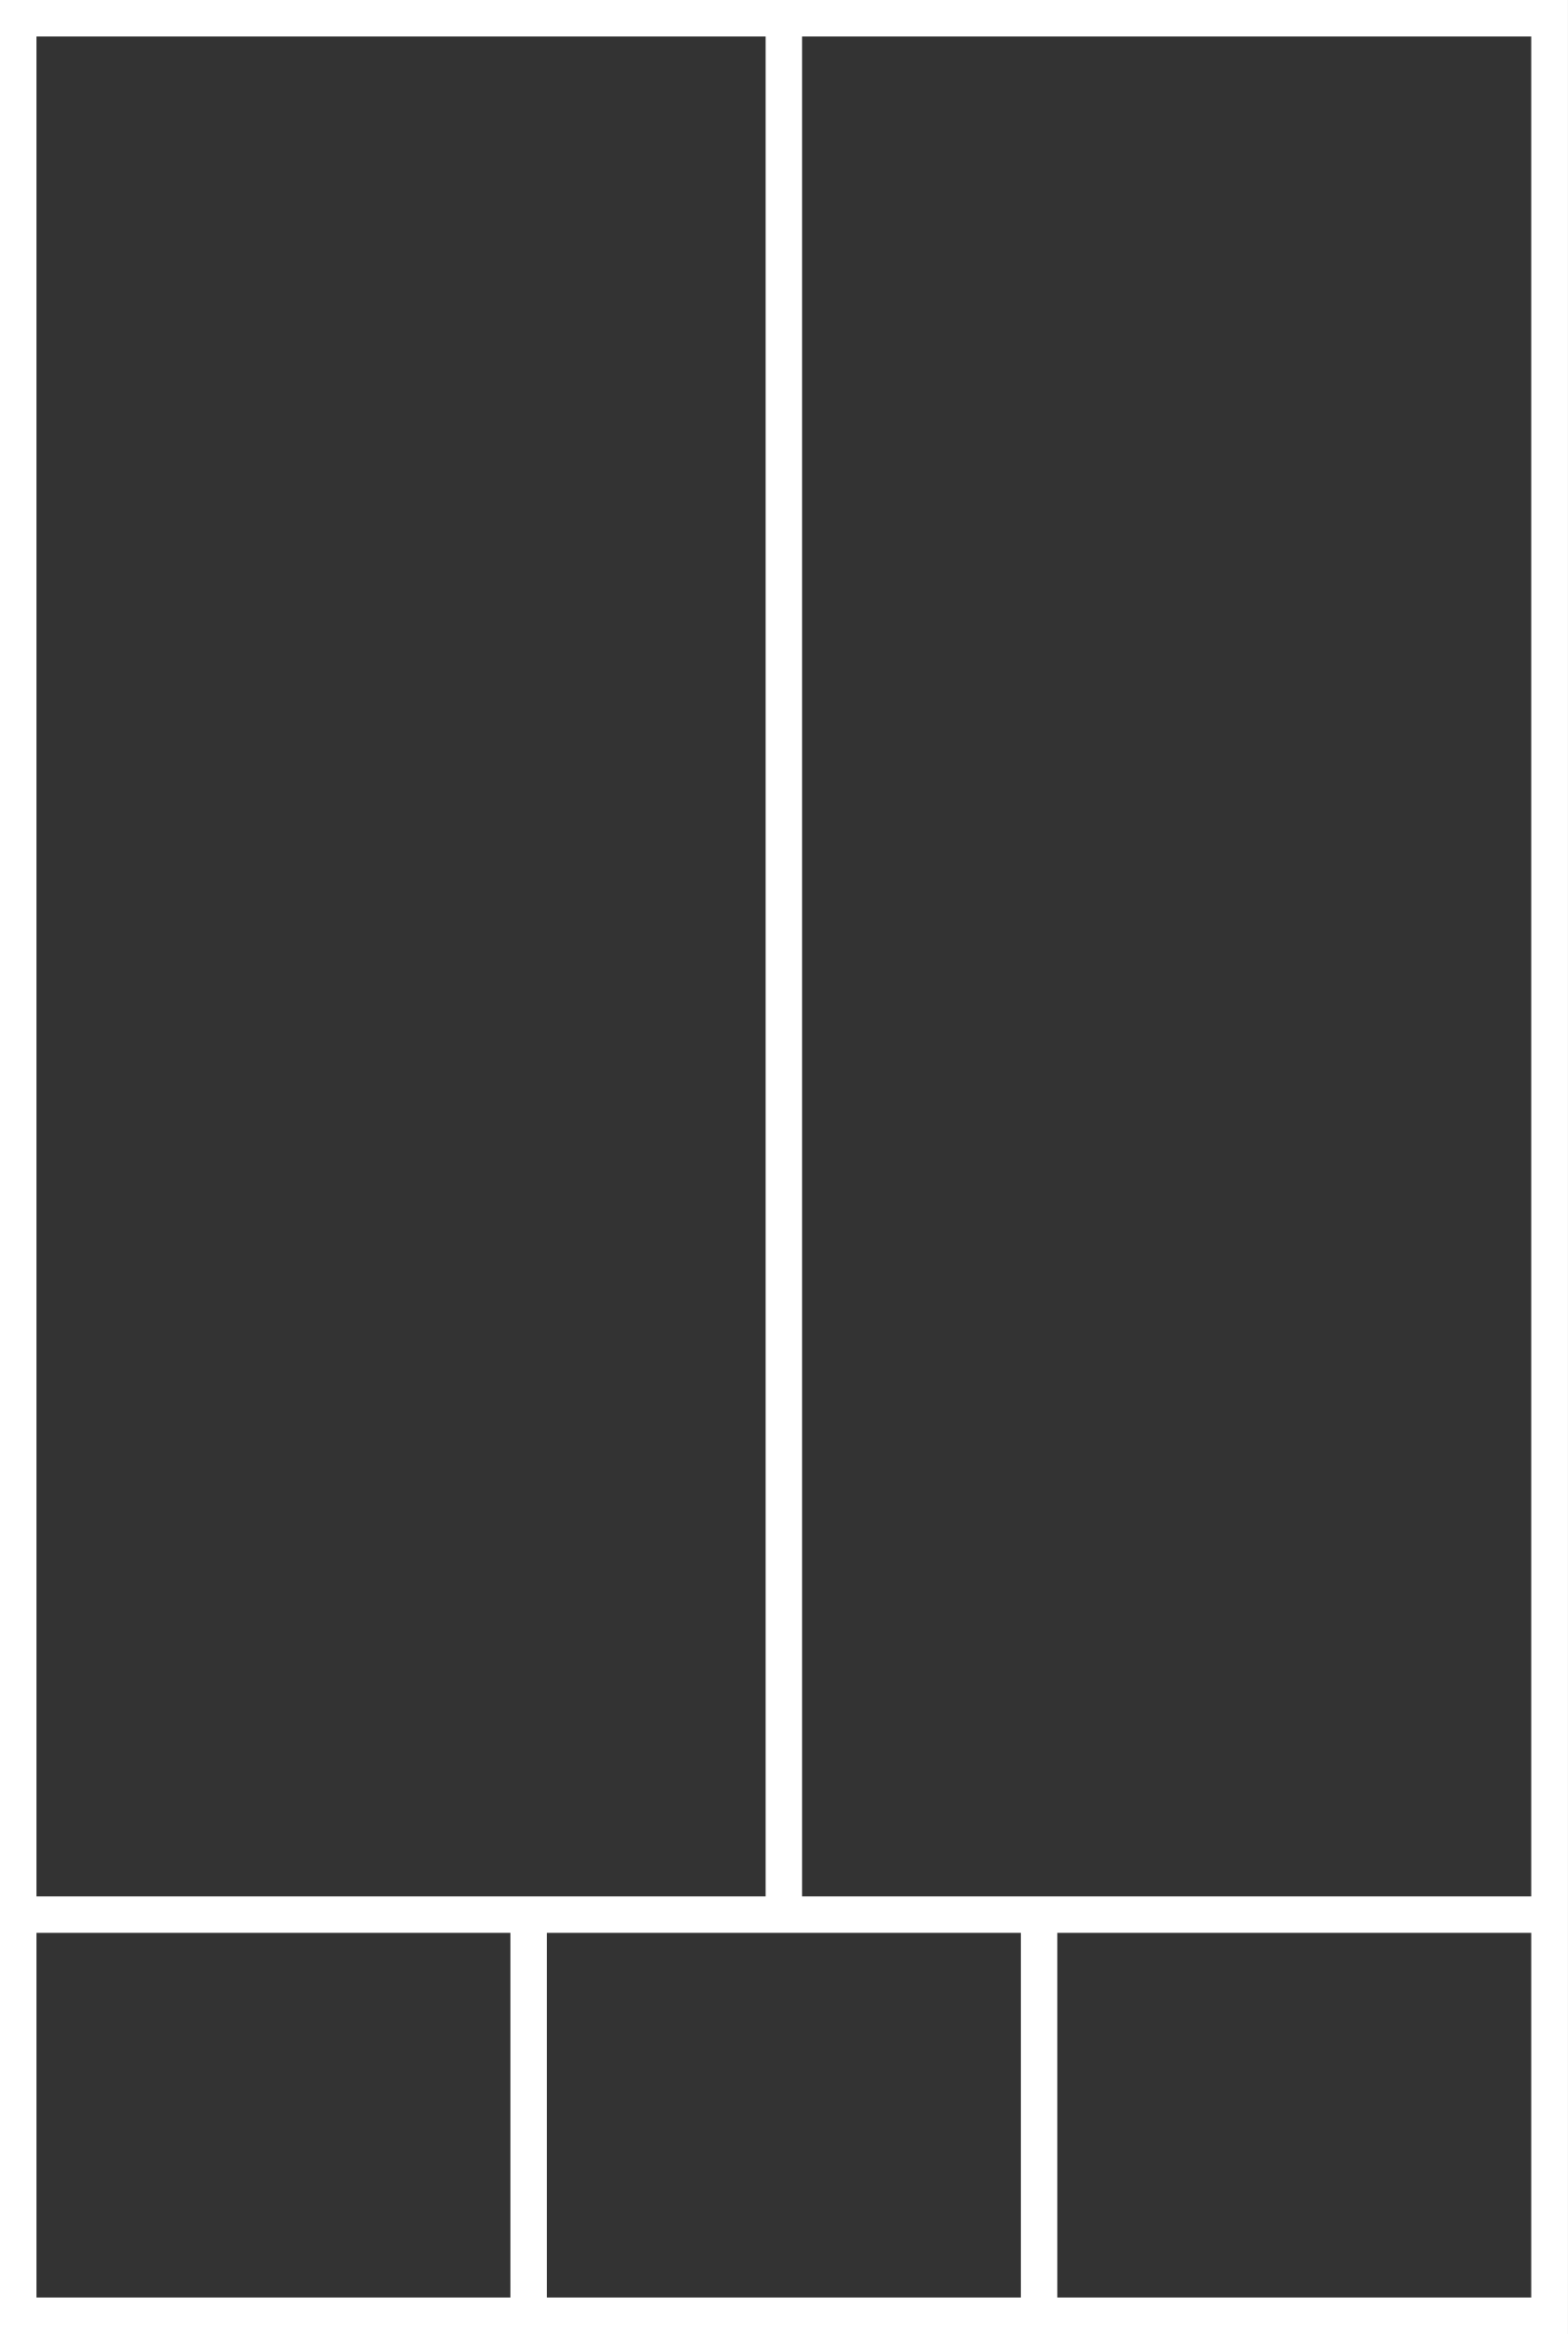
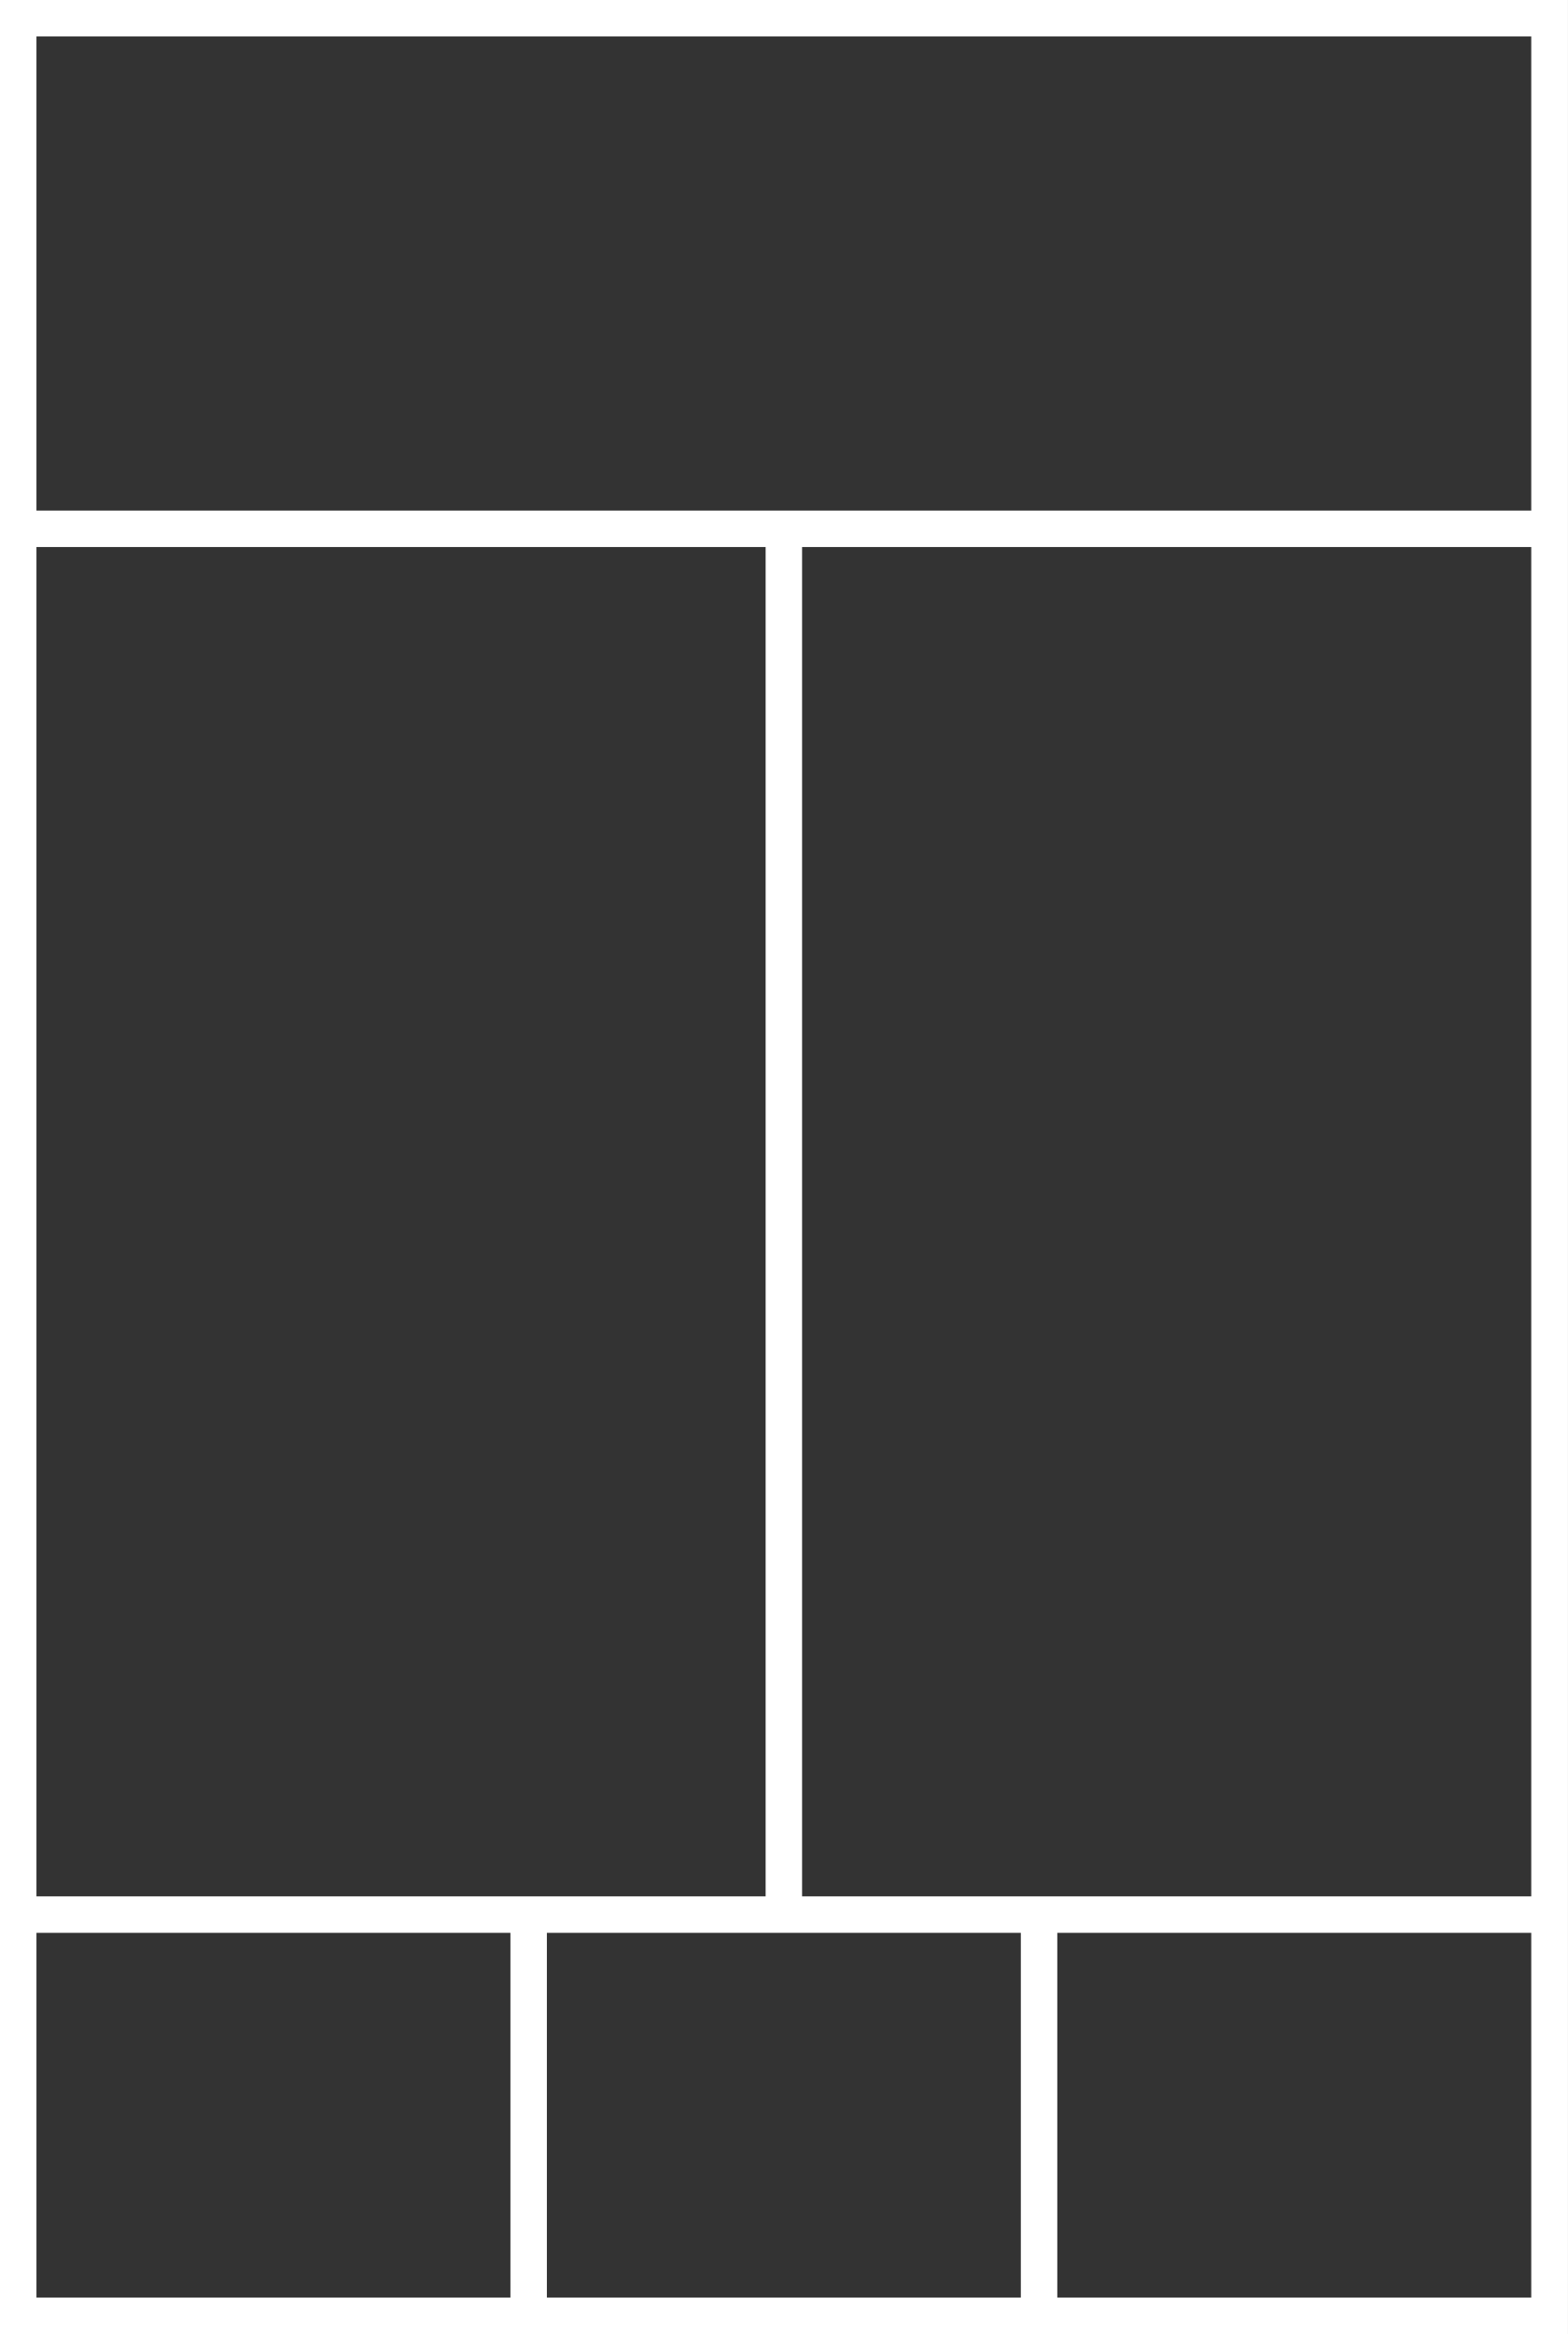
- <svg xmlns="http://www.w3.org/2000/svg" version="1.1" id="Ebene_1" x="0px" y="0px" width="86" height="128" viewBox="0 0 86 128" enable-background="new 0 0 86 128" xml:space="preserve">
-   <rect fill="#FFFFFF" width="86" height="128" />
-   <rect x="44" y="2" fill="#333333" width="40" height="102" />
-   <rect x="2" y="2" fill="#333333" width="40" height="102" />
-   <rect x="2" y="106" fill="#333333" width="26" height="20" />
-   <rect x="30" y="106" fill="#333333" width="26" height="20" />
-   <rect x="58" y="106" fill="#333333" width="26" height="20" />
+ <svg xmlns="http://www.w3.org/2000/svg" version="1.1" id="Ebene_1" x="0px" y="0px" viewBox="0 0 86 128" style="enable-background:new 0 0 86 128;" xml:space="preserve">
+   <style type="text/css">
+ 	.st0{fill:#FFFFFF;}
+ 	.st1{fill:#333333;}
+ </style>
+   <rect class="st0" width="86" height="128" />
+   <rect x="44" y="30" class="st1" width="40" height="74" />
+   <rect x="2" y="30" class="st1" width="40" height="74" />
+   <rect x="2" y="106" class="st1" width="26" height="20" />
+   <rect x="30" y="106" class="st1" width="26" height="20" />
+   <rect x="58" y="106" class="st1" width="26" height="20" />
+   <rect x="2" y="2" class="st1" width="82" height="26" />
</svg>
